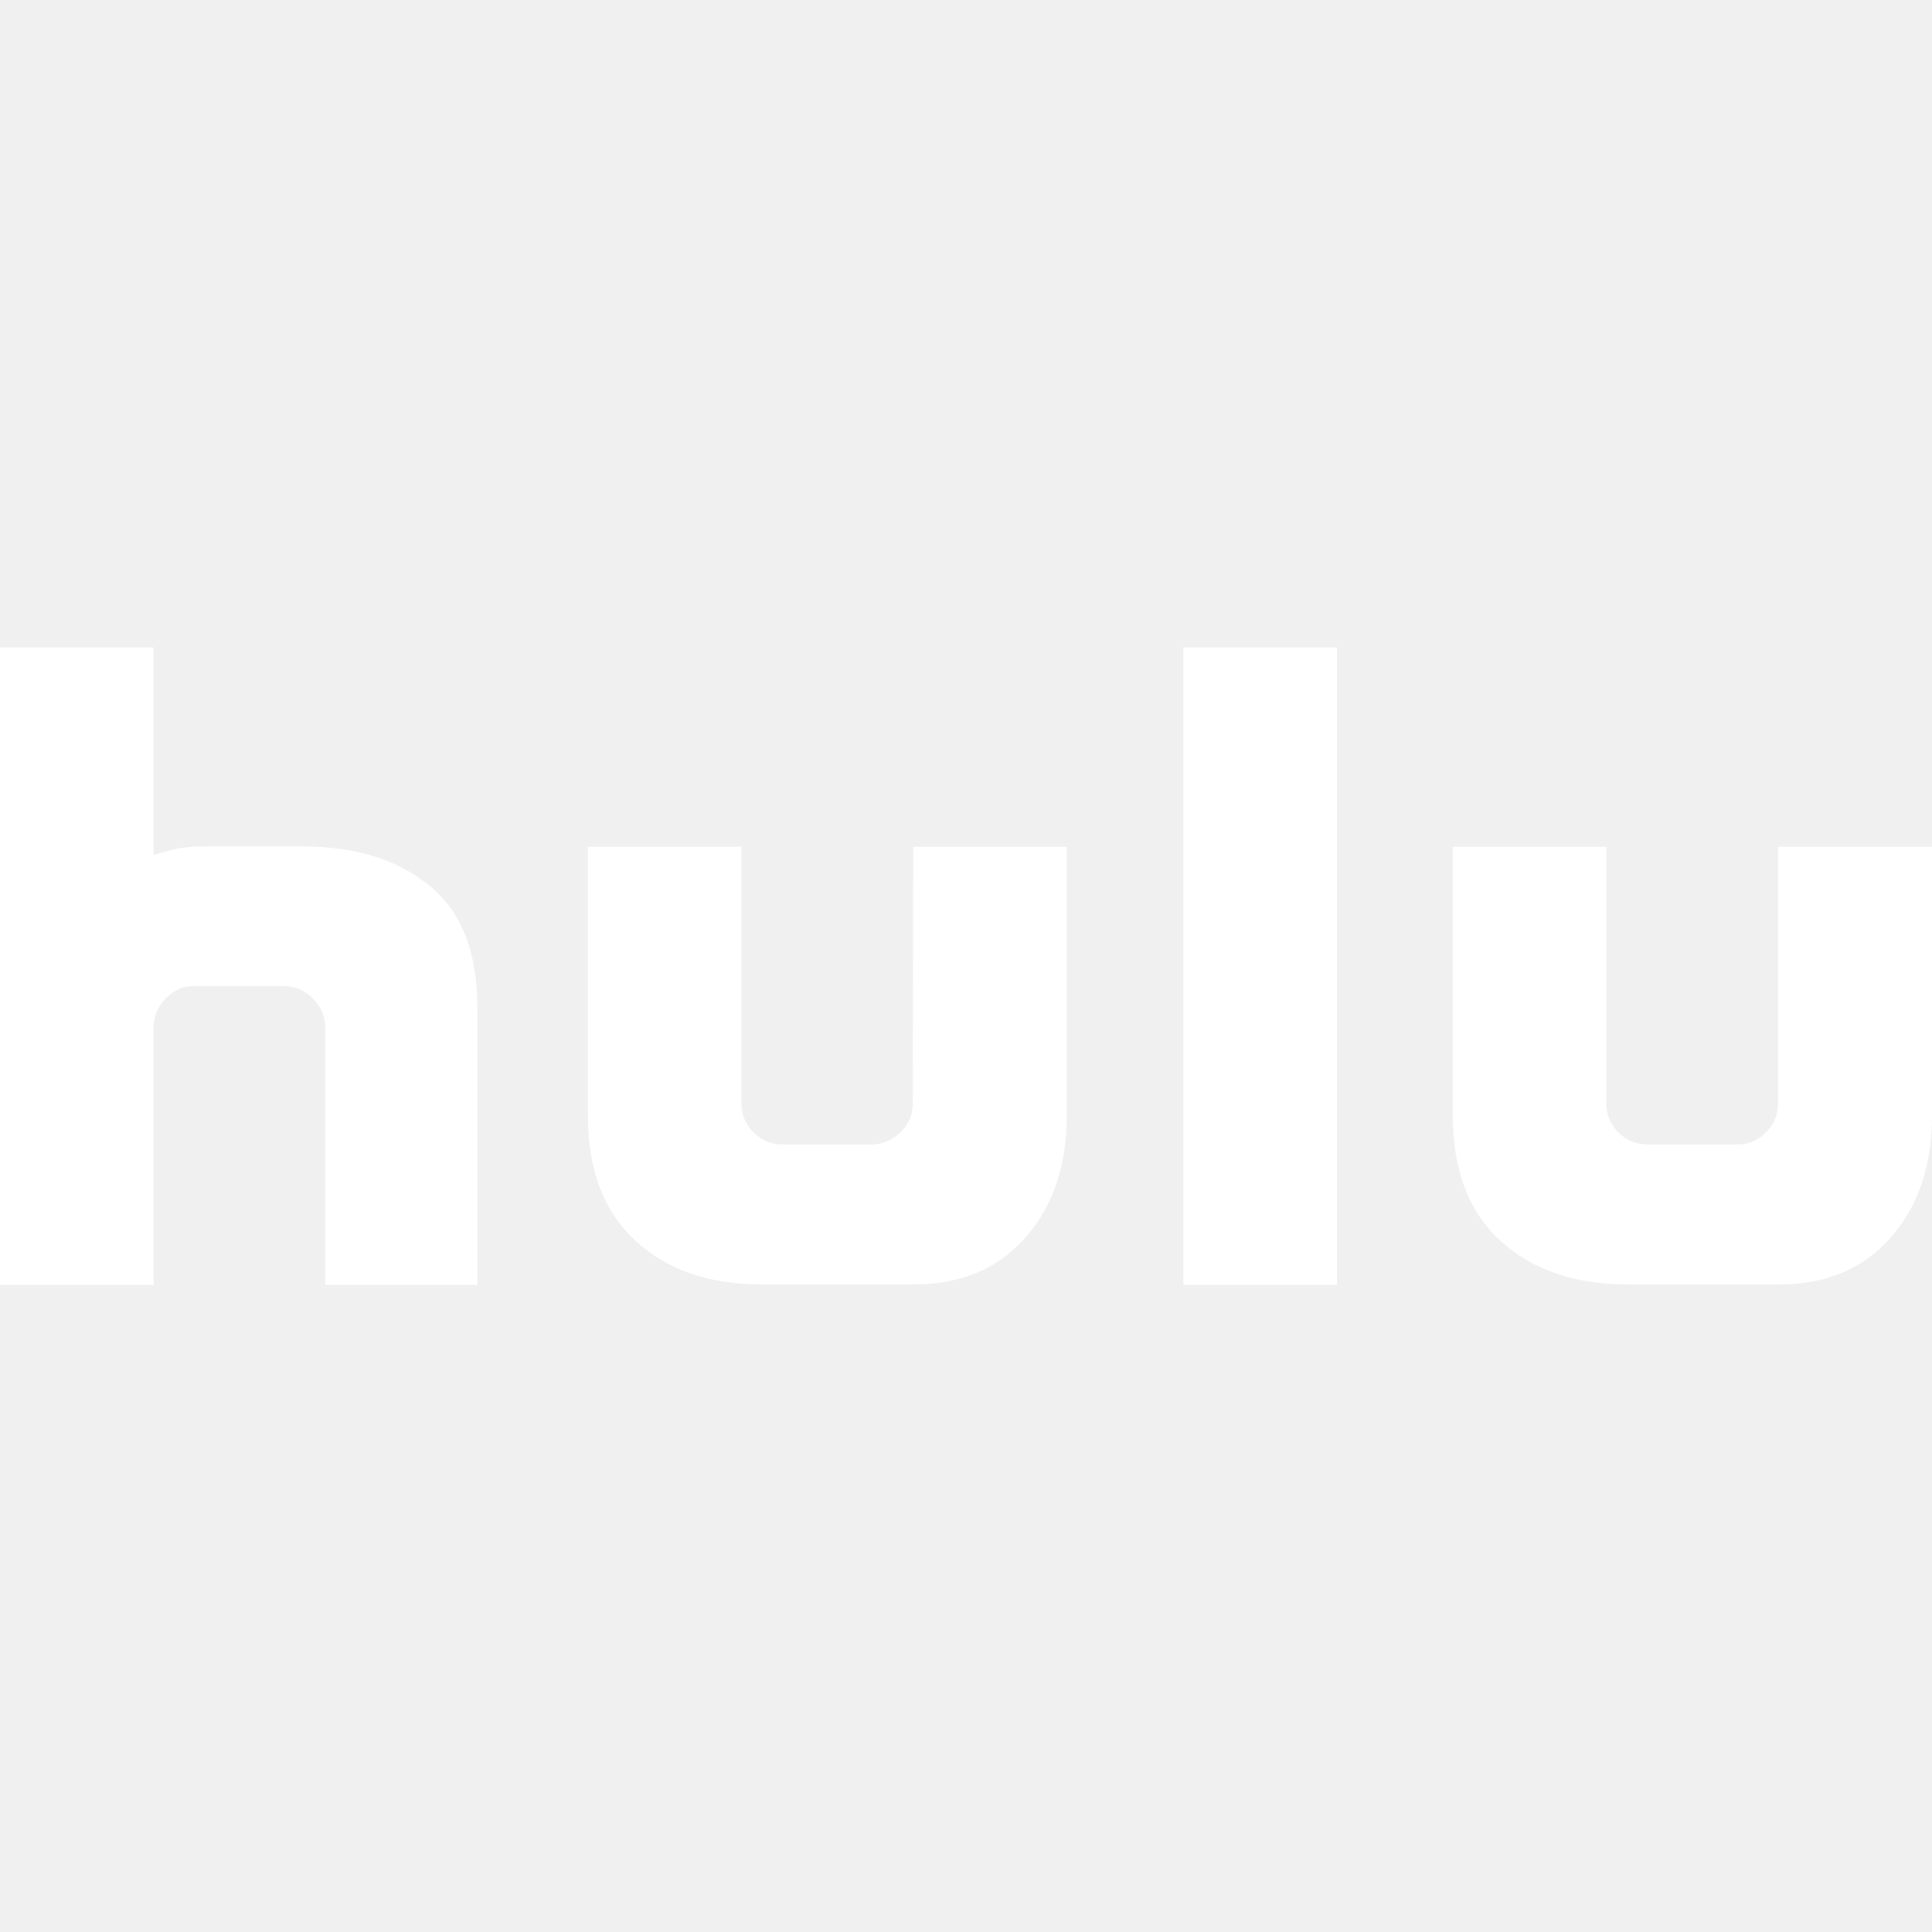
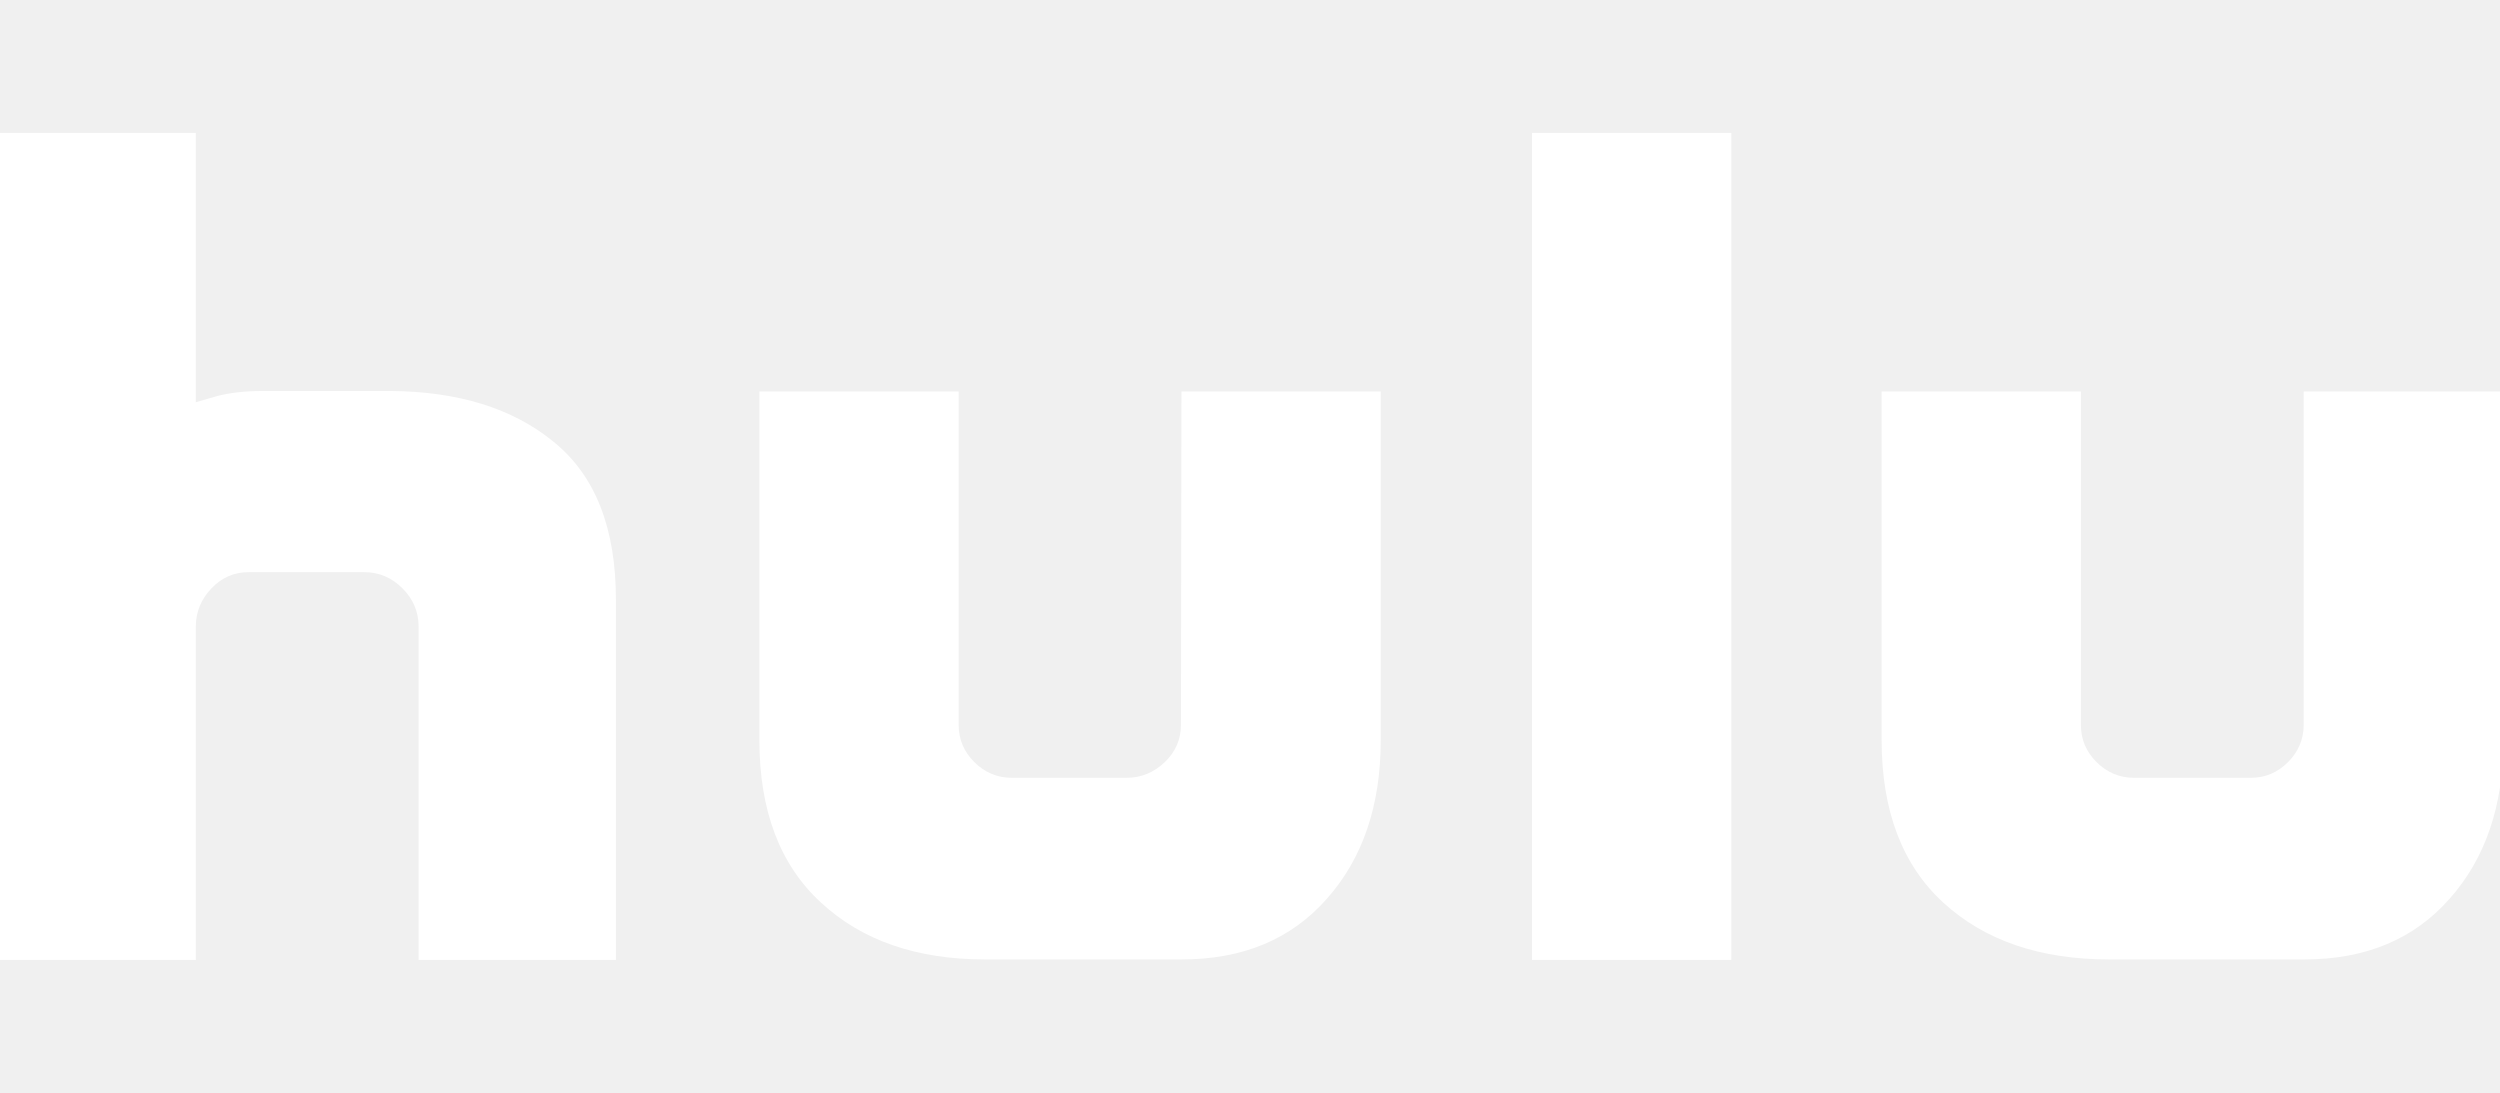
- <svg xmlns="http://www.w3.org/2000/svg" xml:space="preserve" viewBox="0 0 512 512">
-   <path d="M113.8 234.7c8.5 6.9 12.7 17.6 12.7 32.3v73.5H86.2v-68.1q0-4.5-3.3-7.8t-7.8-3.3H51.5c-3 0-5.5 1.1-7.6 3.3s-3.2 4.8-3.2 7.8v68.1H0V171.6h40.7v55c.6-.2 2.1-.6 4.5-1.3 2.3-.6 5.4-1 9.2-1h26.1c13.7.1 24.9 3.5 33.3 10.4M242 224.4h40.7v71.2c0 13.4-3.7 24.2-11 32.4-7.3 8.3-17.2 12.4-29.7 12.4h-40.1c-14 0-25.2-3.9-33.5-11.6-8.4-7.7-12.6-18.8-12.6-33.2v-71.2h40.7v68.1c0 3 1.1 5.5 3.2 7.6s4.7 3.2 7.6 3.2h23.5c3 0 5.6-1.1 7.8-3.2s3.3-4.7 3.3-7.6zm71.6-52.8h40.7v168.9h-40.7zM512 224.4v71.2c0 13.4-3.7 24.2-11 32.4-7.3 8.3-17.2 12.4-29.7 12.4h-39.8c-14.2 0-25.5-3.9-33.9-11.6S385 310 385 295.6v-71.2h40.7v68.1c0 3 1.1 5.5 3.2 7.6s4.7 3.2 7.6 3.2h23.9c3 0 5.5-1.1 7.6-3.2s3.2-4.7 3.2-7.6v-68.1z" style="fill:#fff" />
+ <svg xmlns="http://www.w3.org/2000/svg" version="1.0" width="732pt" height="320pt" viewBox="0 0 732 320" preserveAspectRatio="xMidYMid meet" id="svg4">
+   <defs id="defs4">
+     <radialGradient id="disney-plus_svg__a" cx="463.589" cy="533.713" r="374.058" gradientTransform="matrix(1.08851,0,0,1.08851,61.35277,-397.3929)" gradientUnits="userSpaceOnUse">
+       <stop offset="0.007" style="stop-color:#ffffff;stop-opacity:1;" id="stop1" />
+       <stop offset="0.03" style="stop-color:#ffffff;stop-opacity:1;" id="stop2" />
+       <stop offset="0.057" style="stop-color:#ffffff;stop-opacity:1;" id="stop3" />
+       <stop offset="0.084" style="stop-color:#ffffff;stop-opacity:1;" id="stop4" />
+       <stop offset="0.111" style="stop-color:#ffffff;stop-opacity:1;" id="stop5" />
+       <stop offset="0.138" style="stop-color:#ffffff;stop-opacity:1;" id="stop6" />
+       <stop offset="0.165" style="stop-color:#ffffff;stop-opacity:1;" id="stop7" />
+       <stop offset="0.191" style="stop-color:#fffffe;stop-opacity:1;" id="stop8" />
+       <stop offset="0.216" style="stop-color:#ffffff;stop-opacity:1;" id="stop9" />
+       <stop offset="1" style="stop-color:#ffffff;stop-opacity:0;" id="stop10" />
+     </radialGradient>
+   </defs>
+   <path d="m 162.136,129.392 c 12.186,9.892 18.207,25.232 18.207,46.307 v 105.373 h -57.776 v -97.631 q 0,-6.451 -4.731,-11.182 -4.731,-4.731 -11.182,-4.731 H 72.821 c -4.301,0 -7.885,1.577 -10.896,4.731 -3.011,3.154 -4.588,6.881 -4.588,11.182 v 97.631 H -1.012 V 38.929 H 57.337 v 78.85 c 0.86,-0.287 3.011,-0.86 6.451,-1.864 3.297,-0.86 7.742,-1.434 13.189,-1.434 h 37.418 c 19.641,0.143 35.698,5.018 47.74,14.91 m 183.793,-14.766 h 58.349 v 102.075 c 0,19.211 -5.304,34.694 -15.77,46.45 -10.466,11.899 -24.659,17.777 -42.579,17.777 h -57.489 c -20.071,0 -36.128,-5.591 -48.027,-16.63 -12.043,-11.039 -18.064,-26.952 -18.064,-47.597 v -102.075 h 58.349 v 97.631 c 0,4.301 1.577,7.885 4.588,10.896 3.011,3.011 6.738,4.588 10.896,4.588 h 33.691 c 4.301,0 8.028,-1.577 11.182,-4.588 3.154,-3.011 4.731,-6.738 4.731,-10.896 z M 448.578,38.929 h 58.349 V 281.071 h -58.349 z m 284.434,75.696 v 102.075 c 0,19.211 -5.304,34.694 -15.77,46.45 -10.466,11.899 -24.659,17.777 -42.579,17.777 h -57.059 c -20.358,0 -36.558,-5.591 -48.6,-16.63 -12.043,-11.039 -18.064,-26.952 -18.064,-47.597 v -102.075 h 58.349 v 97.631 c 0,4.301 1.577,7.885 4.588,10.896 3.011,3.011 6.738,4.588 10.896,4.588 h 34.264 c 4.301,0 7.885,-1.577 10.896,-4.588 3.011,-3.011 4.588,-6.738 4.588,-10.896 v -97.631 z" style="fill:#ffffff;stroke-width:1.434;fill-opacity:1" id="path1" />
</svg>
